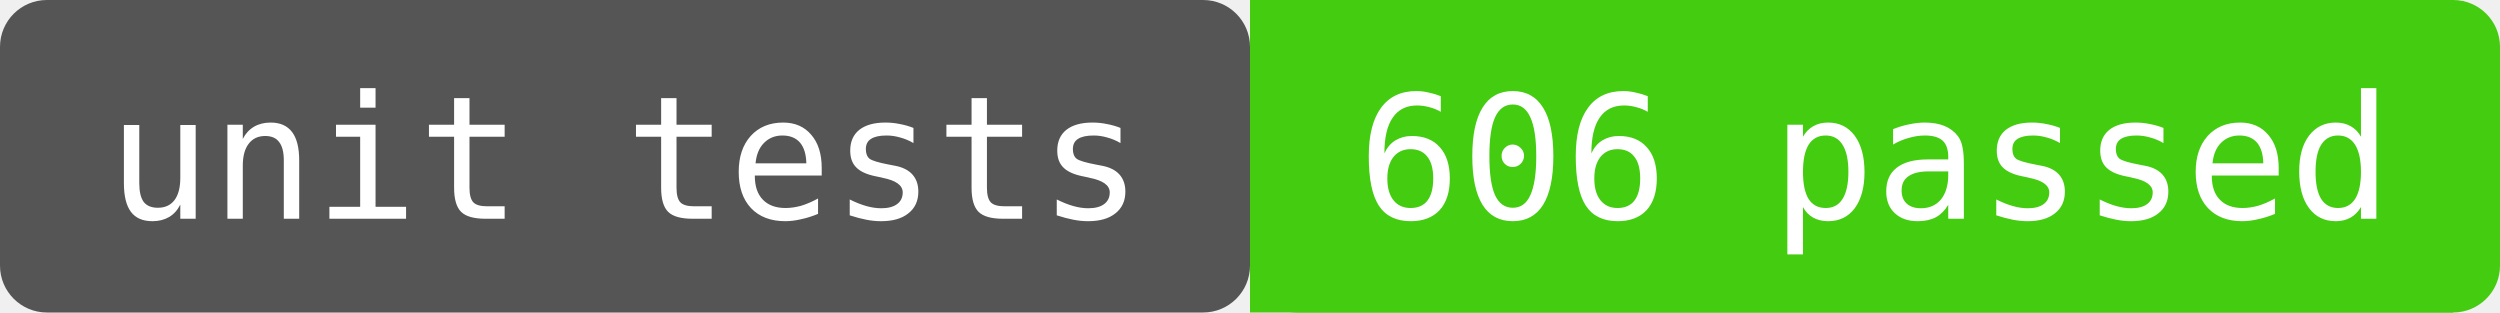
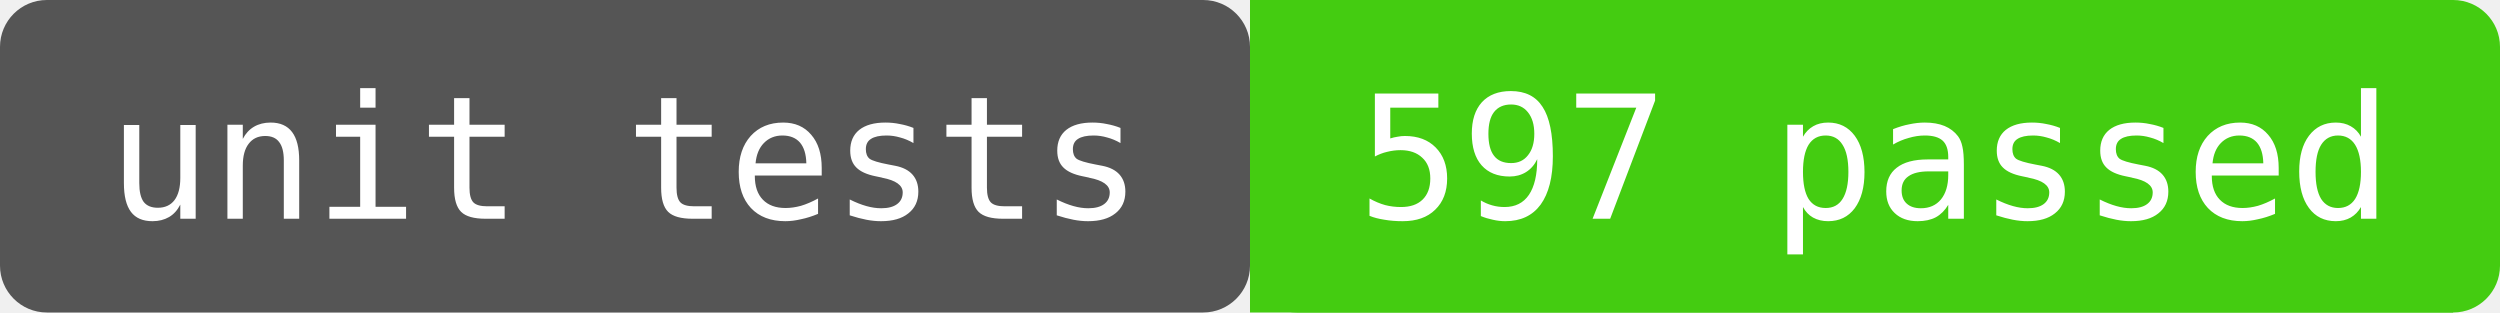
- <svg xmlns="http://www.w3.org/2000/svg" width="160" height="20" viewBox="0 0 160 20" role="img" aria-label="unit tests: 606 passed">
+ <svg xmlns="http://www.w3.org/2000/svg" width="160" height="20" viewBox="0 0 160 20" role="img" aria-label="unit tests: 597 passed">
  <rect width="80" height="20" rx="3" fill="#555" />
  <rect x="80" width="80" height="20" rx="3" fill="#4c1" />
  <rect x="80" width="77" height="20" fill="#4c1" />
  <text x="40" y="14" font-family="monospace" font-size="11" fill="#fff" text-anchor="middle">unit tests</text>
-   <text x="120" y="14" font-family="monospace" font-size="11" fill="#fff" text-anchor="middle">606 passed</text>
+   <text x="120" y="14" font-family="monospace" font-size="11" fill="#fff" text-anchor="middle">597 passed</text>
</svg>
